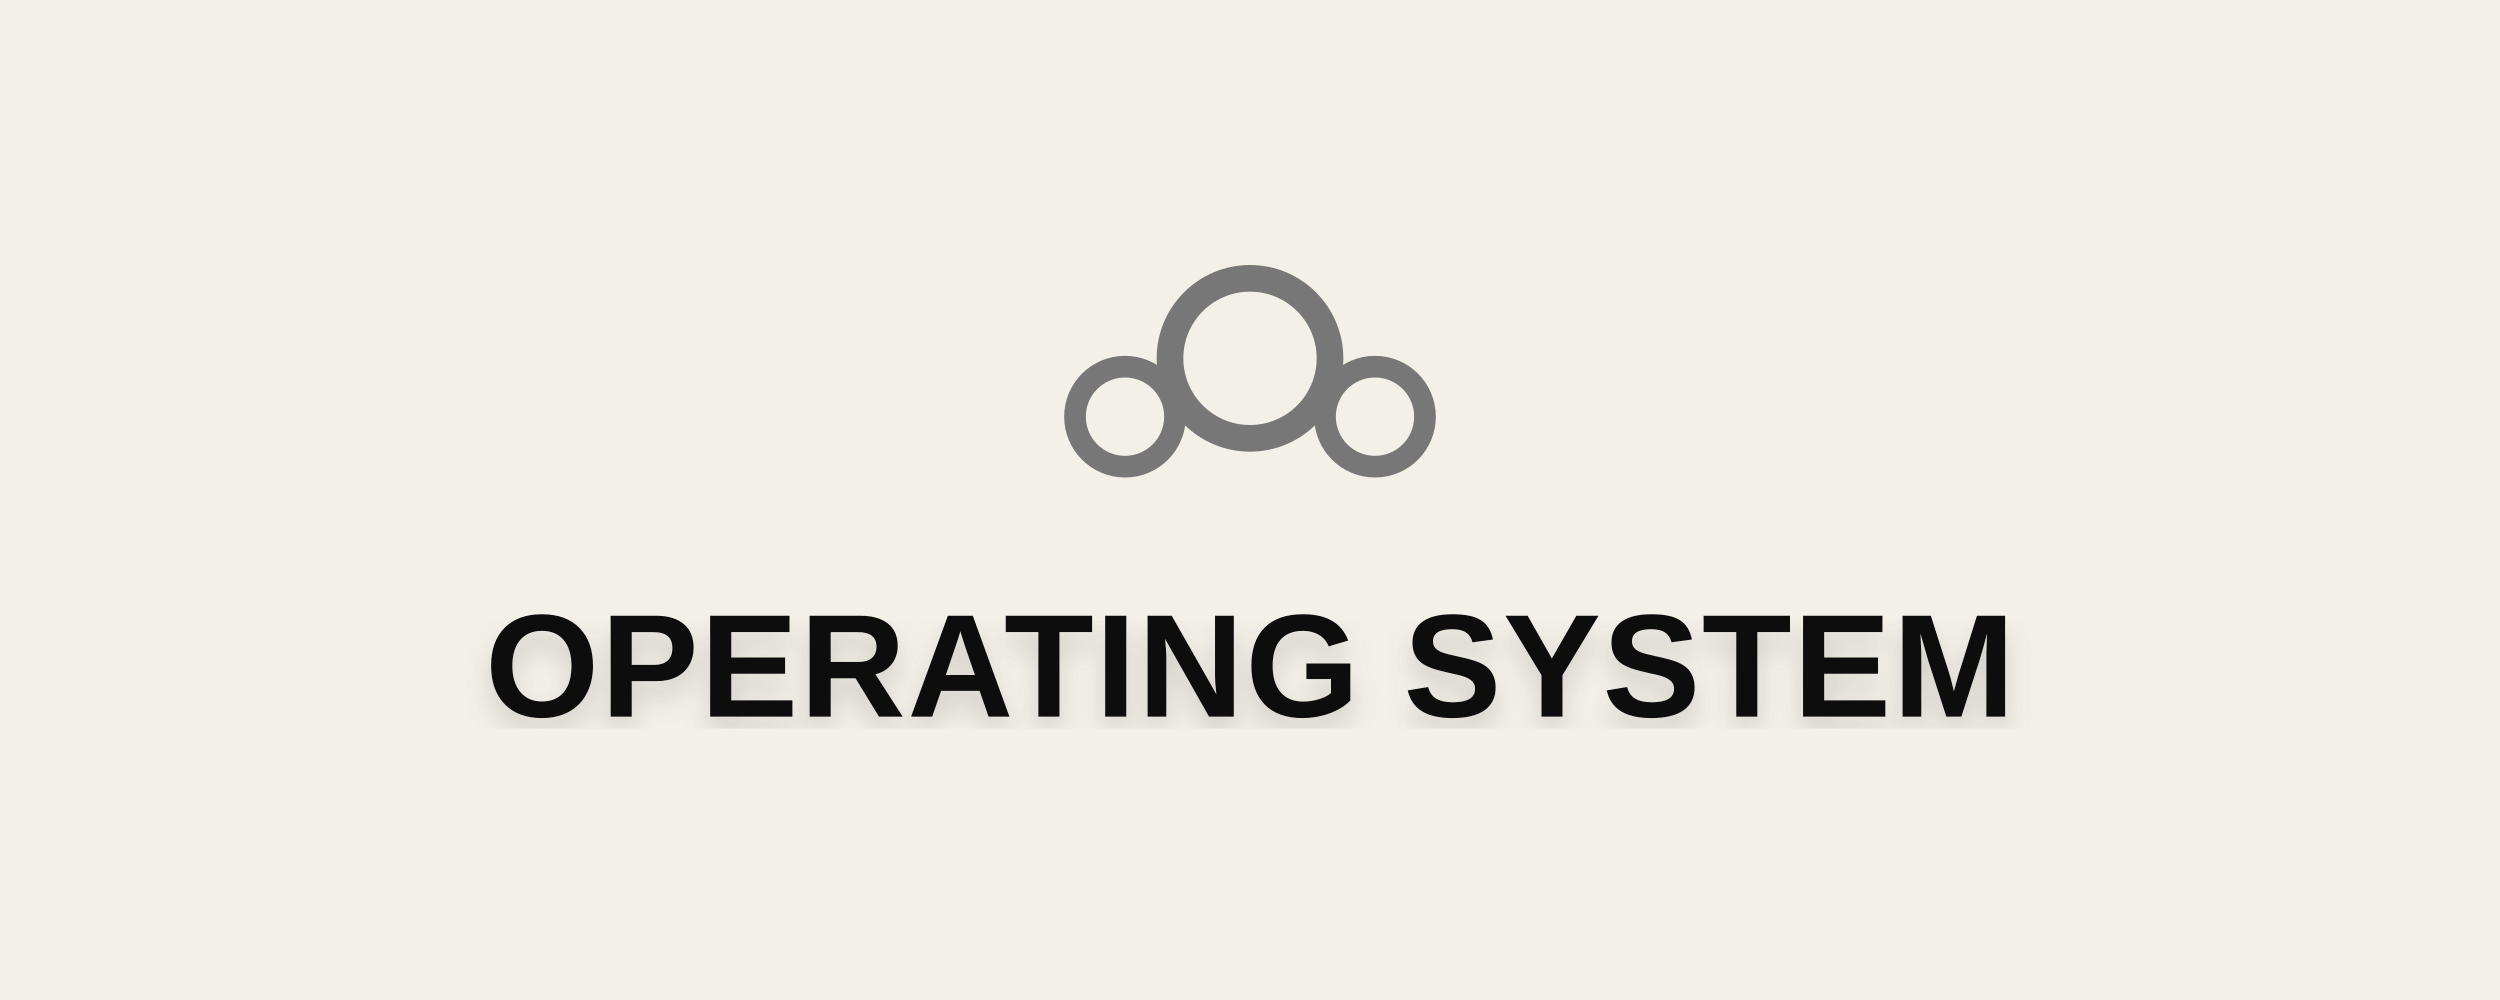
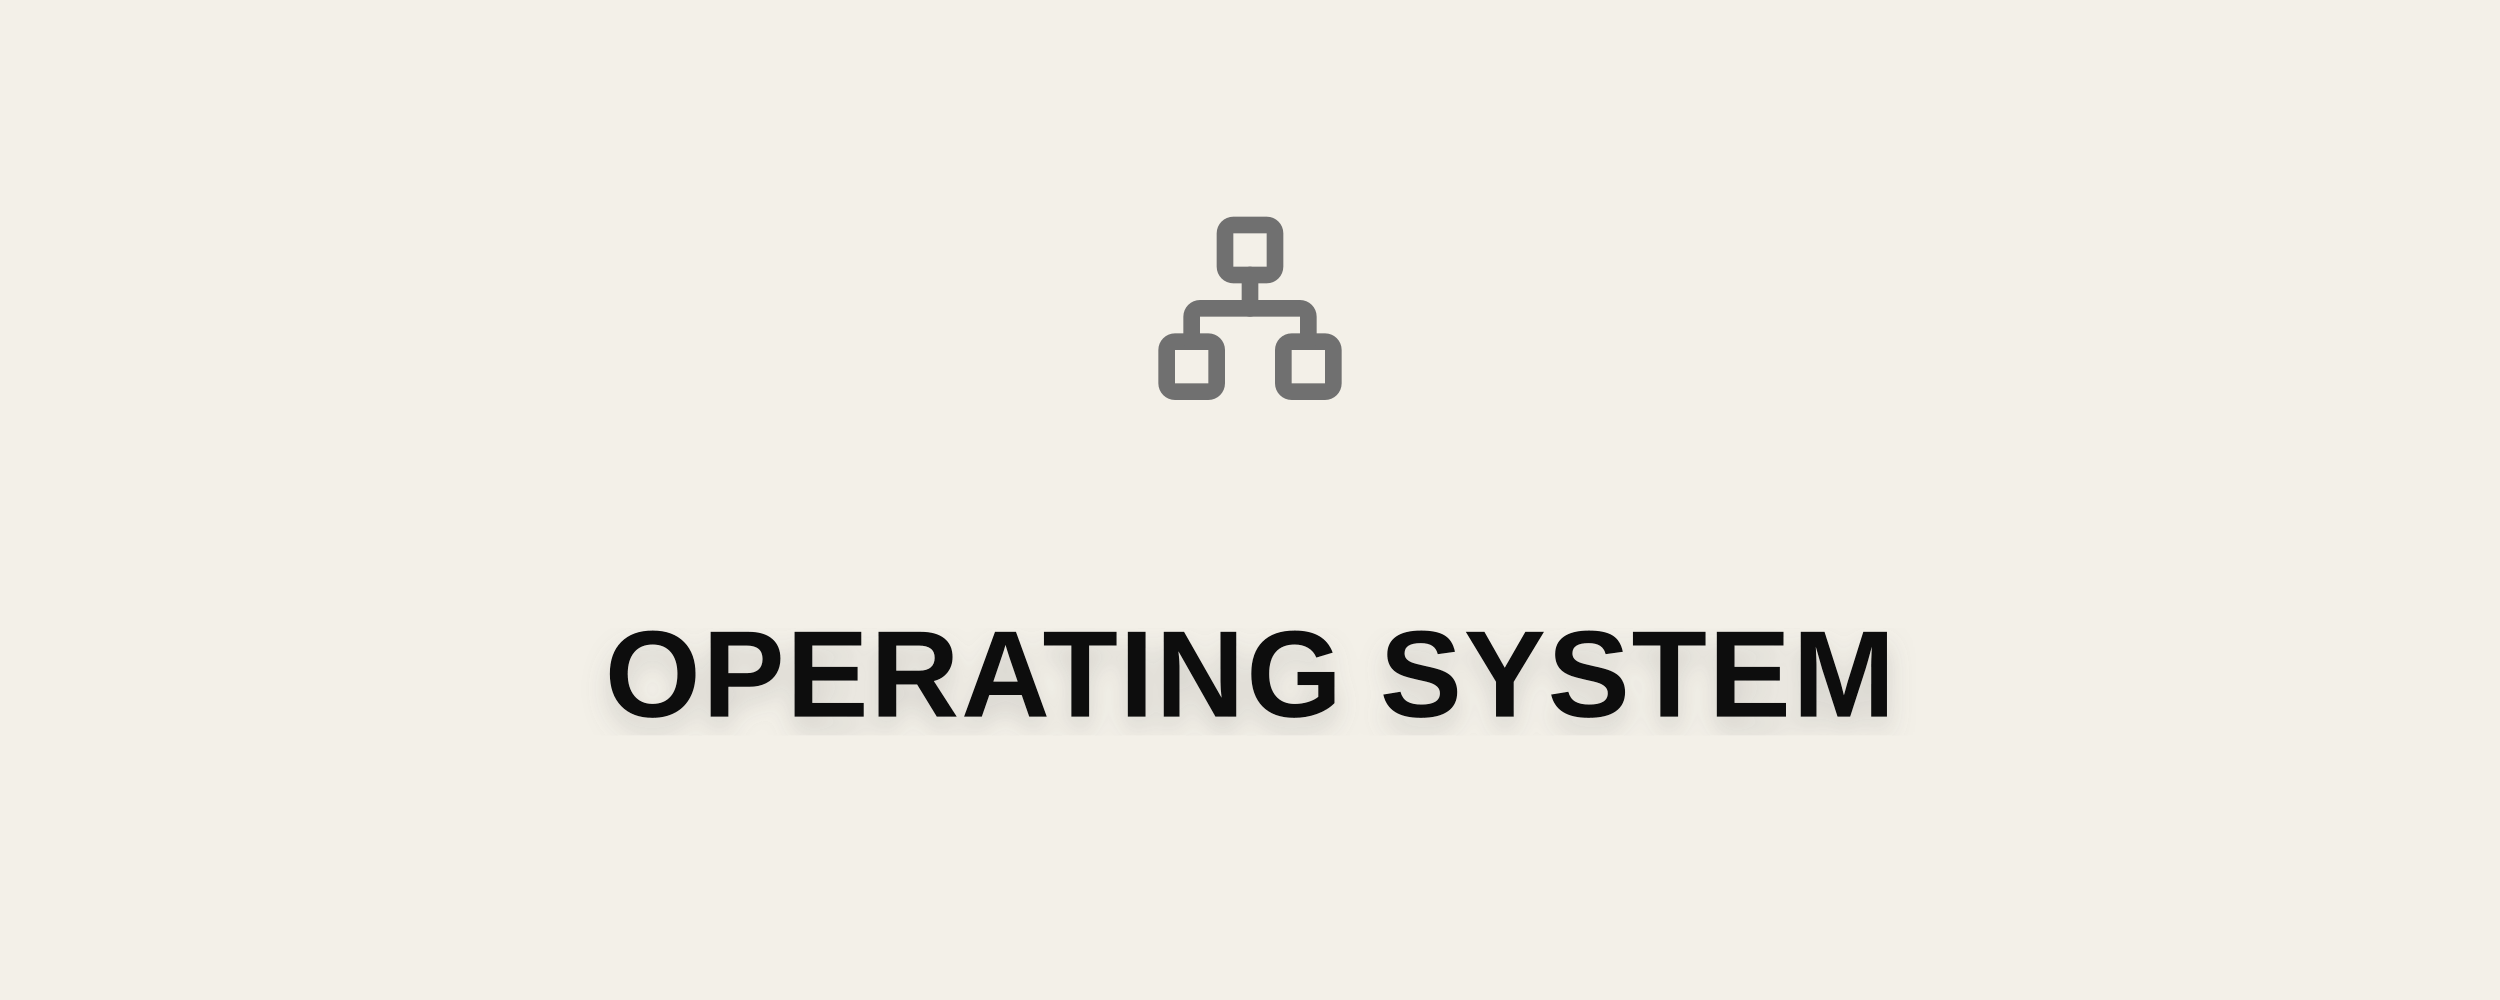
- <svg xmlns="http://www.w3.org/2000/svg" width="1500" height="600">
+ <svg xmlns="http://www.w3.org/2000/svg" width="1500" height="600" viewBox="0 0 1500 600">
  <defs>
-     <filter id="s">
-       <feDropShadow dx="0" dy="10" stdDeviation="8" flood-color="#777" flood-opacity=".28" />
+     <filter id="shadow" x="-20%" y="-20%" width="140%" height="140%">
+       <feDropShadow dx="0" dy="9" stdDeviation="8" flood-color="#777" flood-opacity=".28" />
    </filter>
  </defs>
  <rect width="1500" height="600" fill="#f3f0e8" />
-   <g>
-     <circle cx="750" cy="215" r="48" fill="none" stroke="#777" stroke-width="16" />
-     <circle cx="675" cy="250" r="30" fill="none" stroke="#777" stroke-width="13" />
-     <circle cx="825" cy="250" r="30" fill="none" stroke="#777" stroke-width="13" />
+   <g transform="translate(690 125) scale(5)" fill="none" stroke="#707070" stroke-width="2" stroke-linecap="round" stroke-linejoin="round">
+     <rect x="16" y="16" width="6" height="6" rx="1" />
+     <rect x="2" y="16" width="6" height="6" rx="1" />
+     <rect x="9" y="2" width="6" height="6" rx="1" />
+     <path d="M5 16v-3a1 1 0 0 1 1-1h12a1 1 0 0 1 1 1v3" />
+     <path d="M12 12V8" />
  </g>
-   <text x="750" y="430" text-anchor="middle" font-family="Arial,Helvetica,sans-serif" font-size="88" font-weight="800" letter-spacing="1" fill="#111" filter="url(#s)">OPERATING SYSTEM</text>
+   <text x="750" y="430" text-anchor="middle" font-family="Arial, Helvetica, sans-serif" font-size="74" font-weight="800" letter-spacing="1" fill="#111111" filter="url(#shadow)">OPERATING SYSTEM</text>
</svg>
